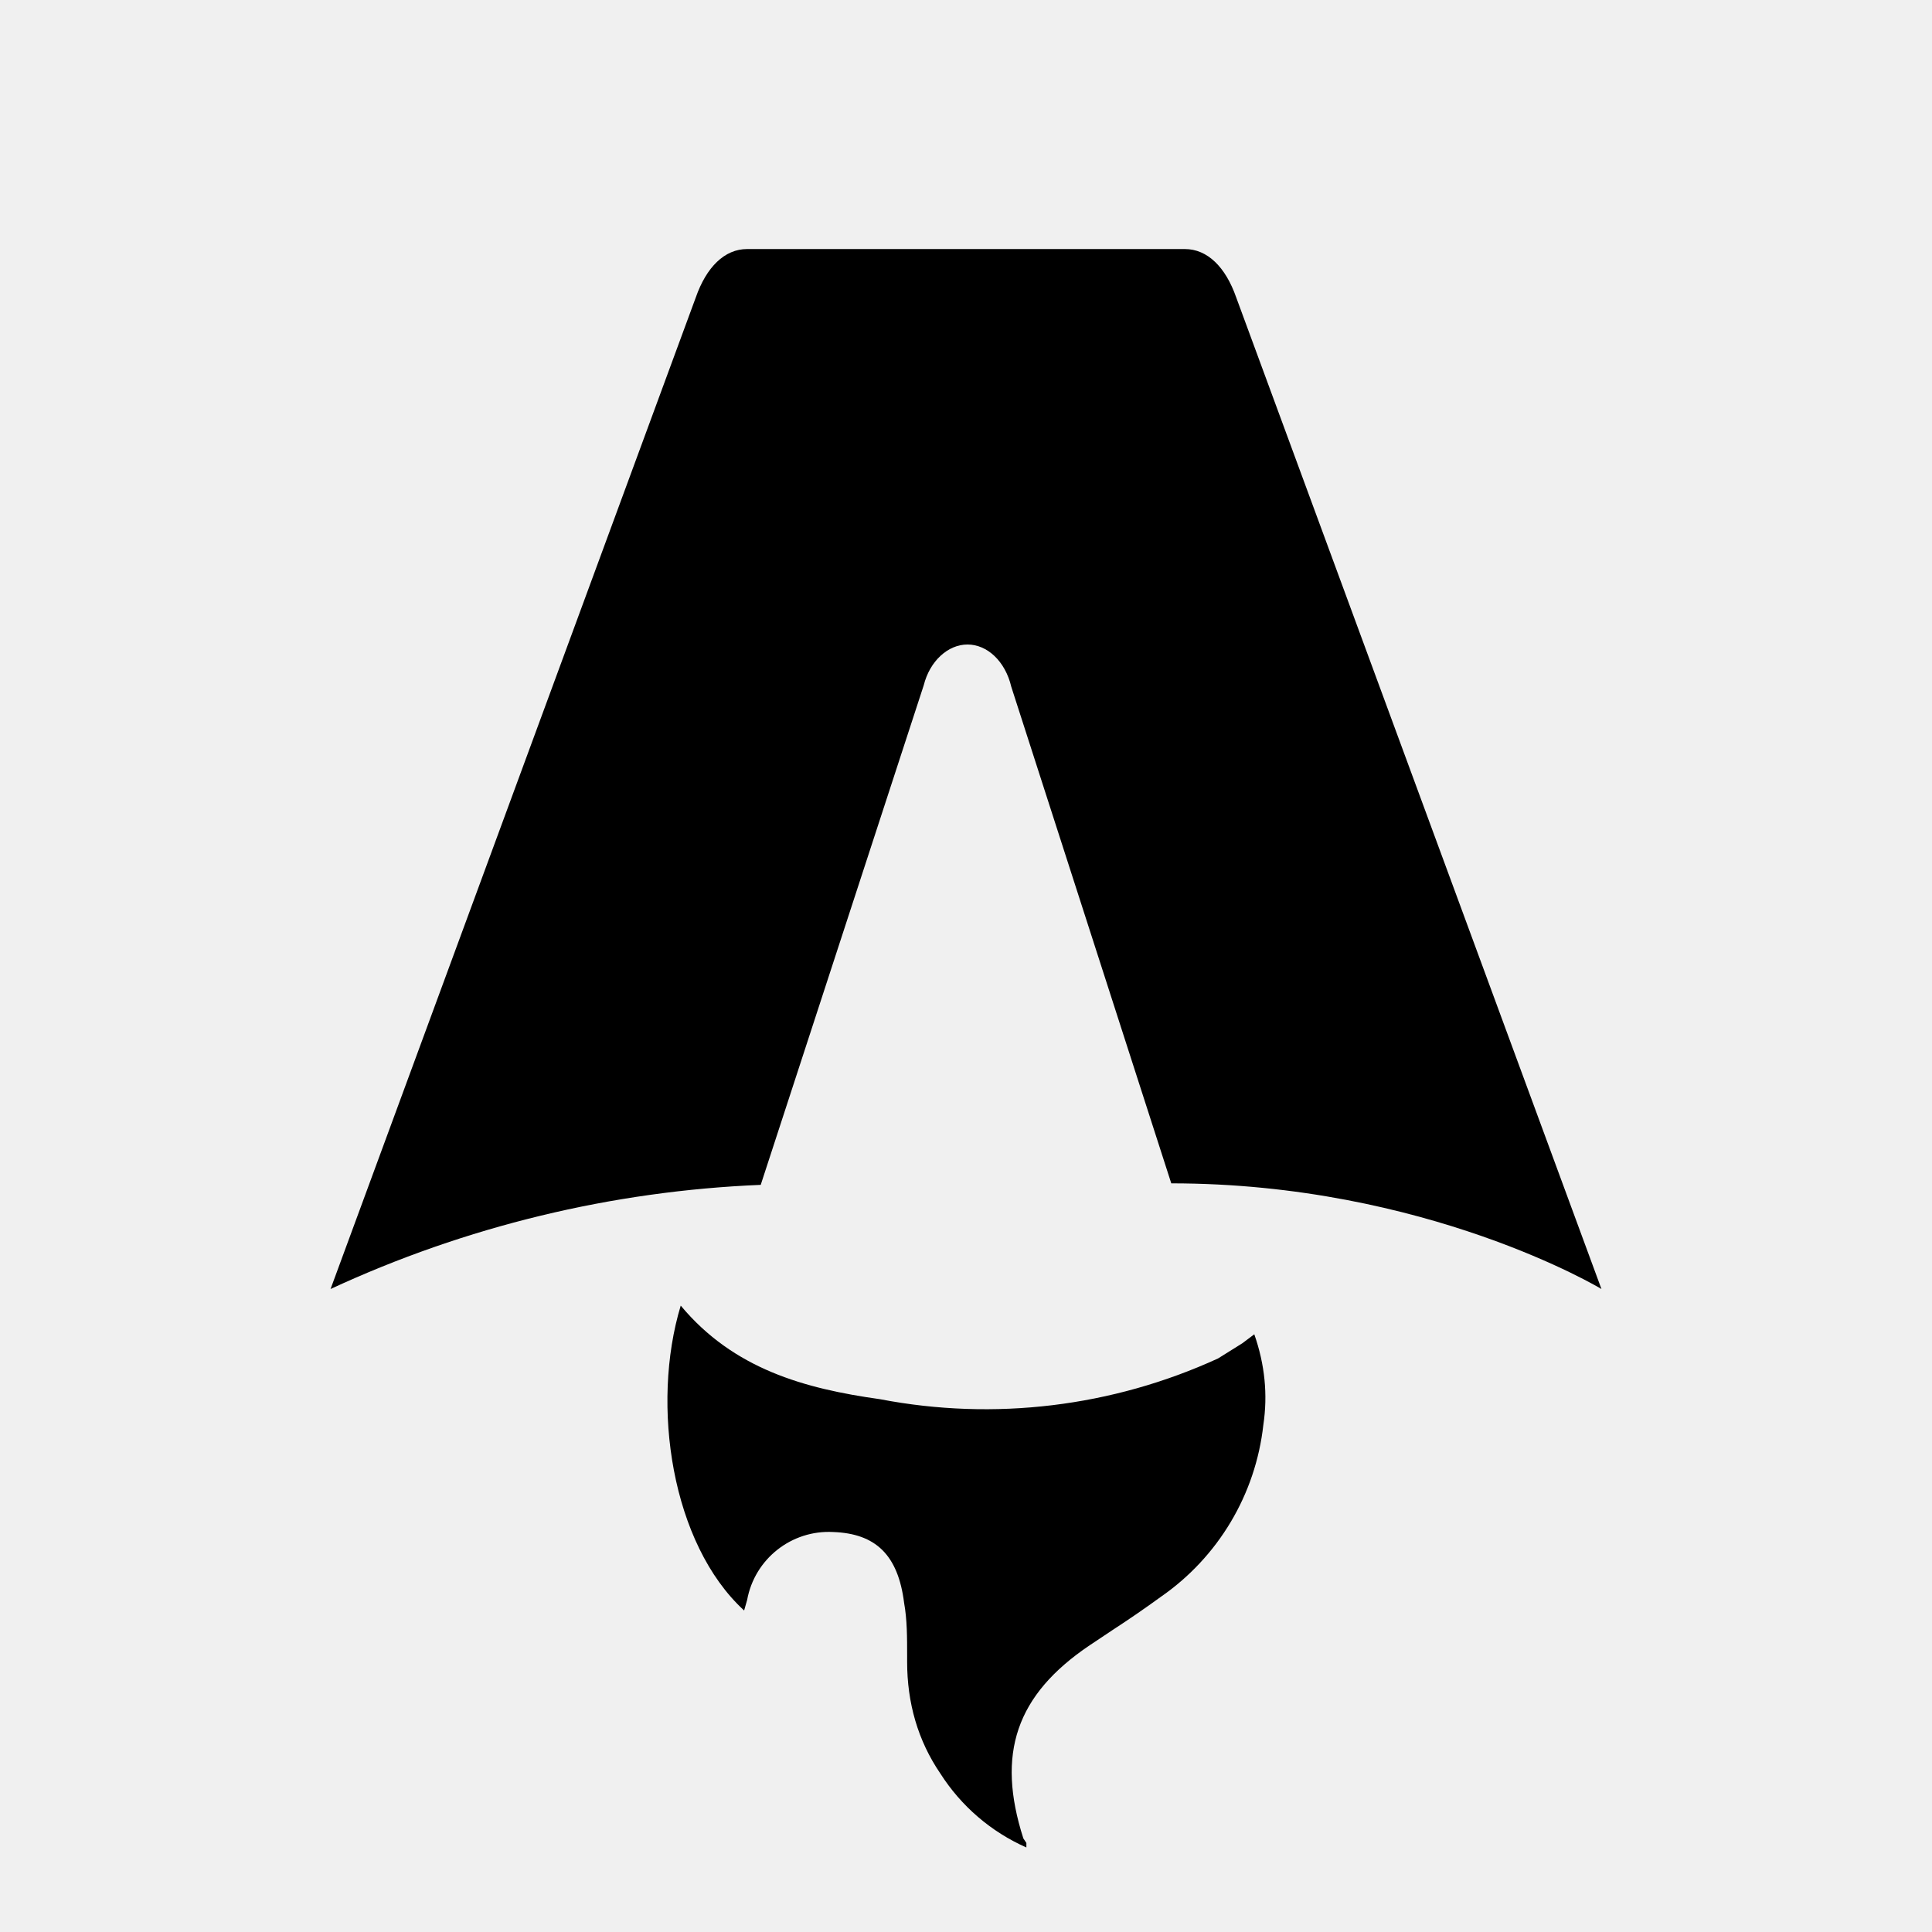
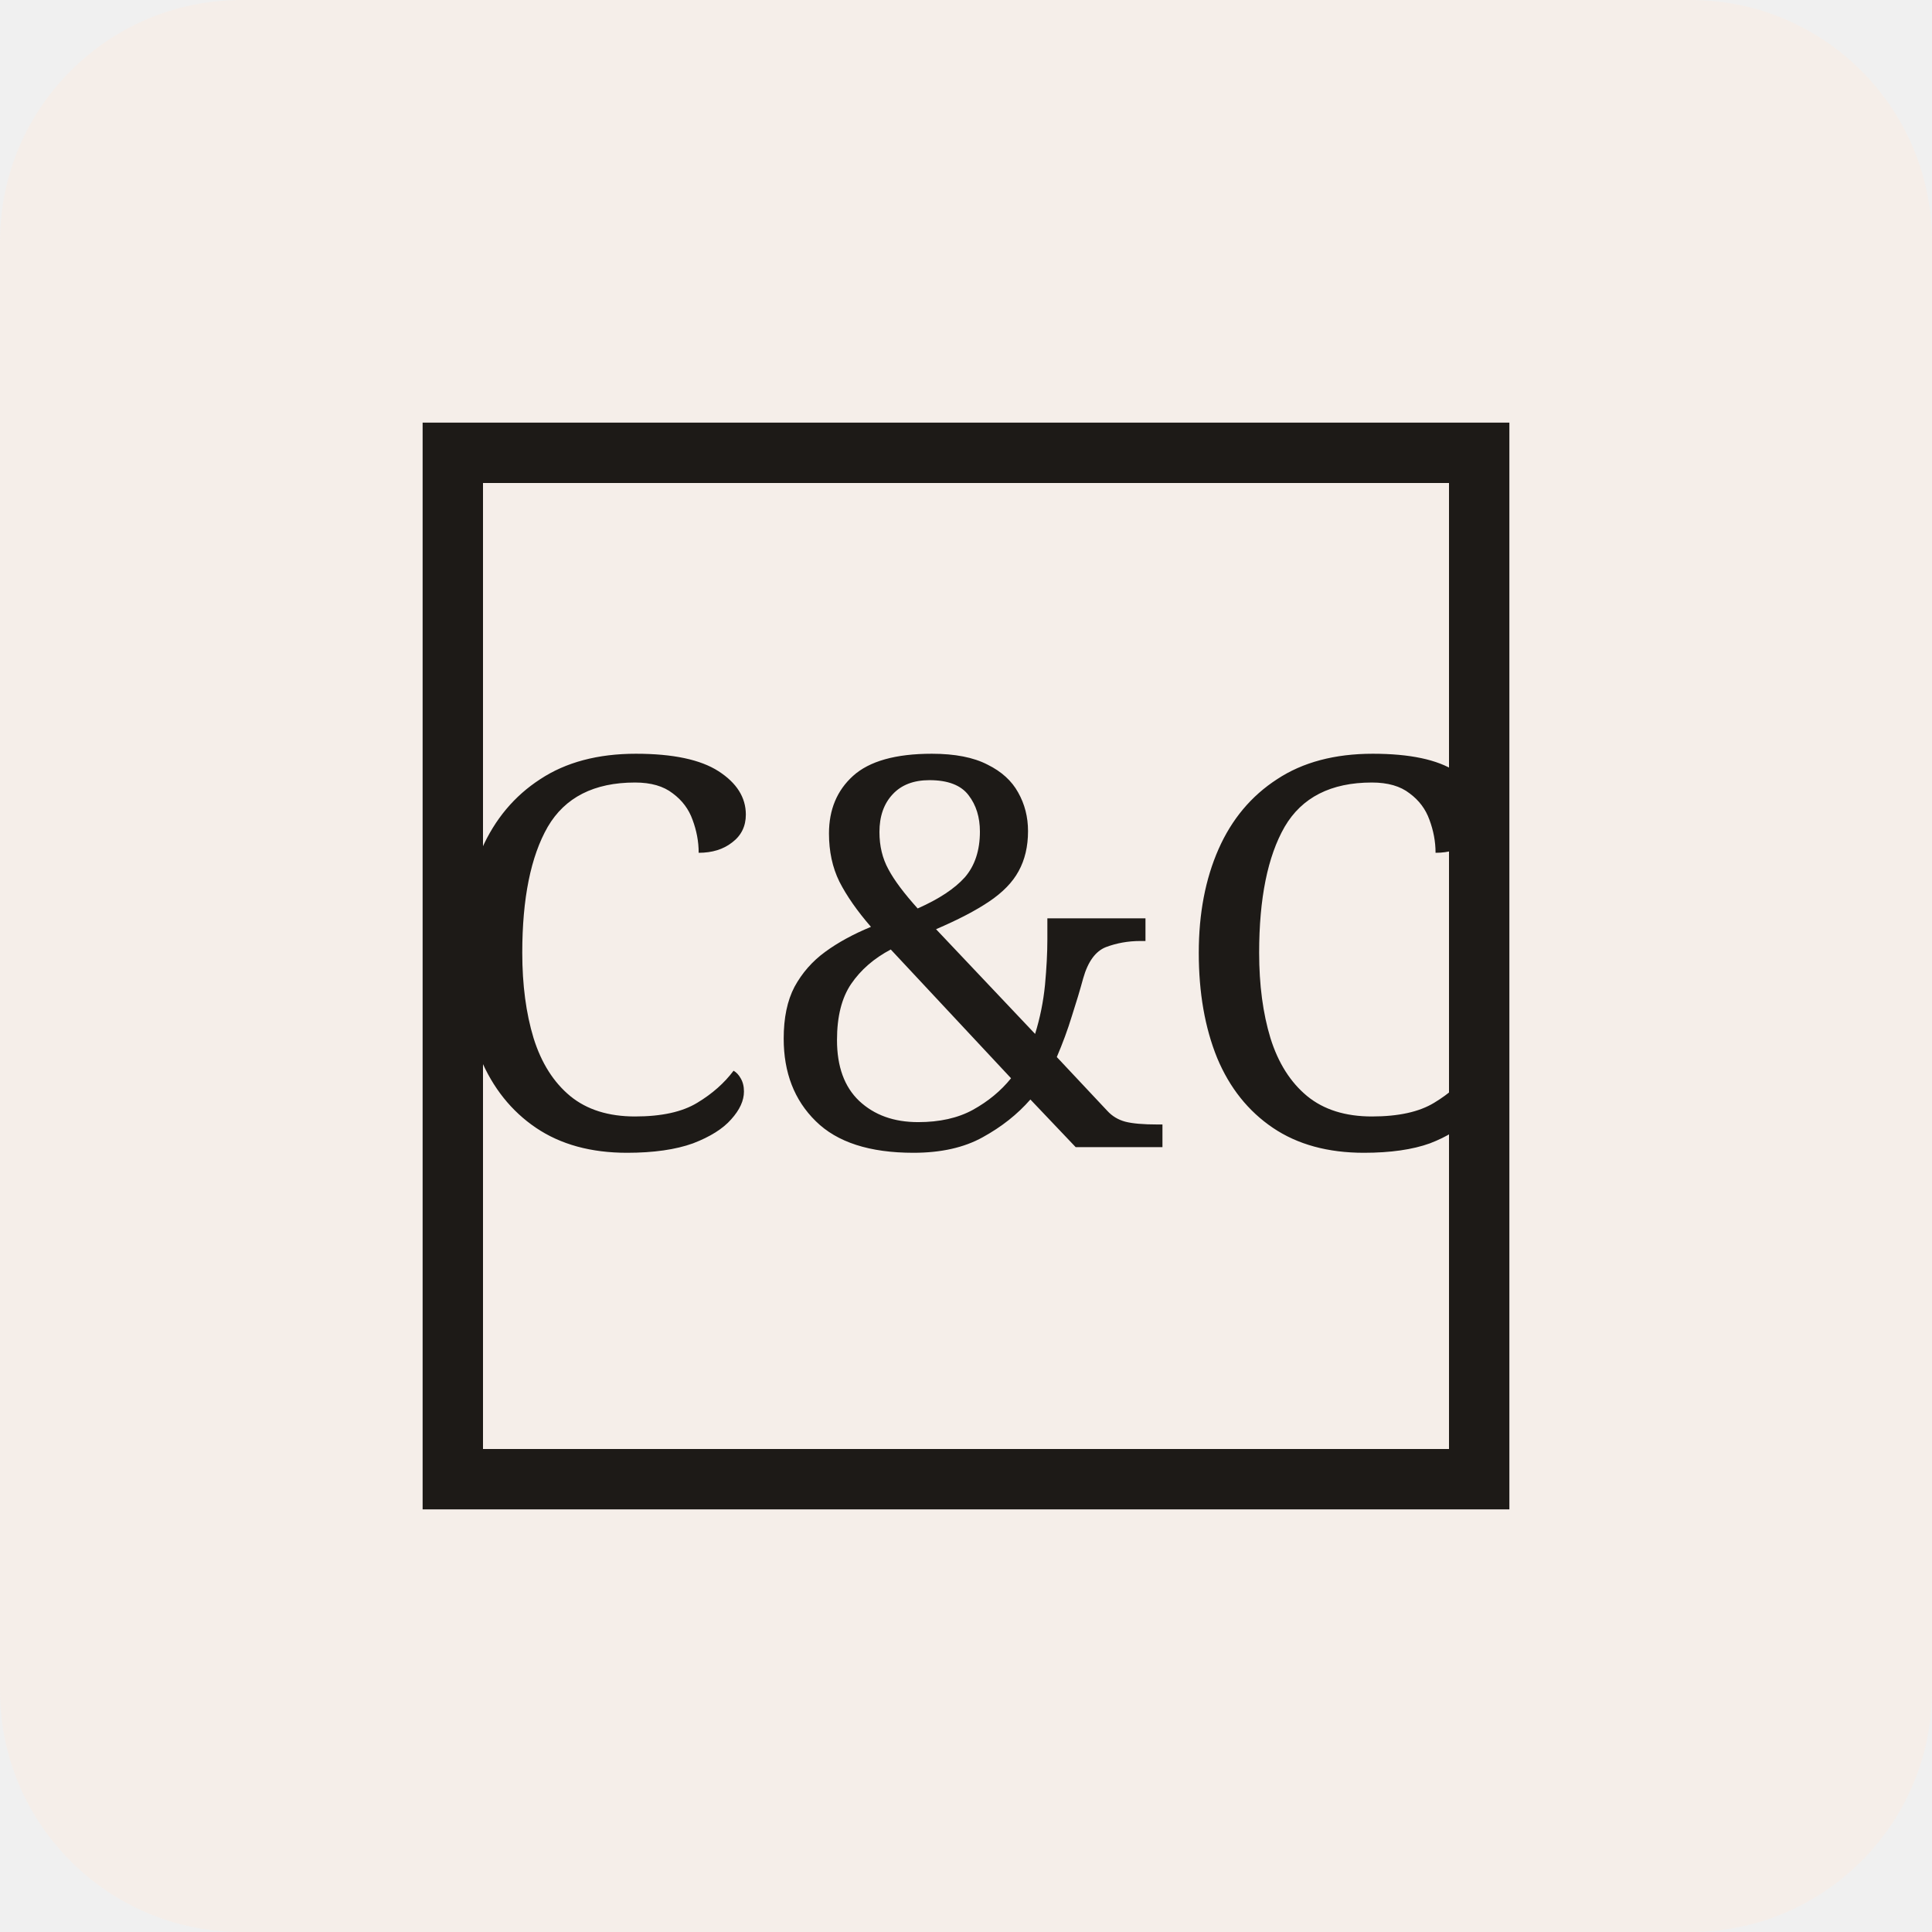
- <svg xmlns="http://www.w3.org/2000/svg" fill="none" viewBox="0 0 128 128">
-   <path d="M50.4 78.5a75.1 75.1 0 0 0-28.5 6.9l24.2-65.7c.7-2 1.9-3.2 3.4-3.2h29c1.5 0 2.7 1.2 3.4 3.2l24.2 65.7s-11.6-7-28.5-7L67 45.5c-.4-1.7-1.6-2.8-2.9-2.8-1.3 0-2.5 1.1-2.9 2.7L50.4 78.5Zm-1.1 28.2Zm-4.2-20.2c-2 6.6-.6 15.8 4.2 20.2a17.5 17.5 0 0 1 .2-.7 5.5 5.5 0 0 1 5.7-4.5c2.8.1 4.3 1.5 4.7 4.7.2 1.1.2 2.3.2 3.5v.4c0 2.7.7 5.2 2.2 7.4a13 13 0 0 0 5.7 4.9v-.3l-.2-.3c-1.8-5.6-.5-9.5 4.4-12.8l1.5-1a73 73 0 0 0 3.2-2.2 16 16 0 0 0 6.8-11.4c.3-2 .1-4-.6-6l-.8.6-1.6 1a37 37 0 0 1-22.4 2.7c-5-.7-9.7-2-13.2-6.2Z" />
-   <style>
-         path { fill: #000; }
-         @media (prefers-color-scheme: dark) {
-             path { fill: #FFF; }
-         }
-     </style>
+ <svg xmlns="http://www.w3.org/2000/svg" viewBox="0 0 64 64" role="img" aria-label="Cloud &amp; Capital">
+   <rect width="64" height="64" rx="8" fill="#f5eee9" />
+   <path d="M15 15h34v34H15z" fill="none" stroke="#1d1a17" stroke-width="2" />
+   <text x="32" y="38" fill="#1d1a17" font-family="Georgia,serif" font-size="18" text-anchor="middle">C&amp;C</text>
</svg>
